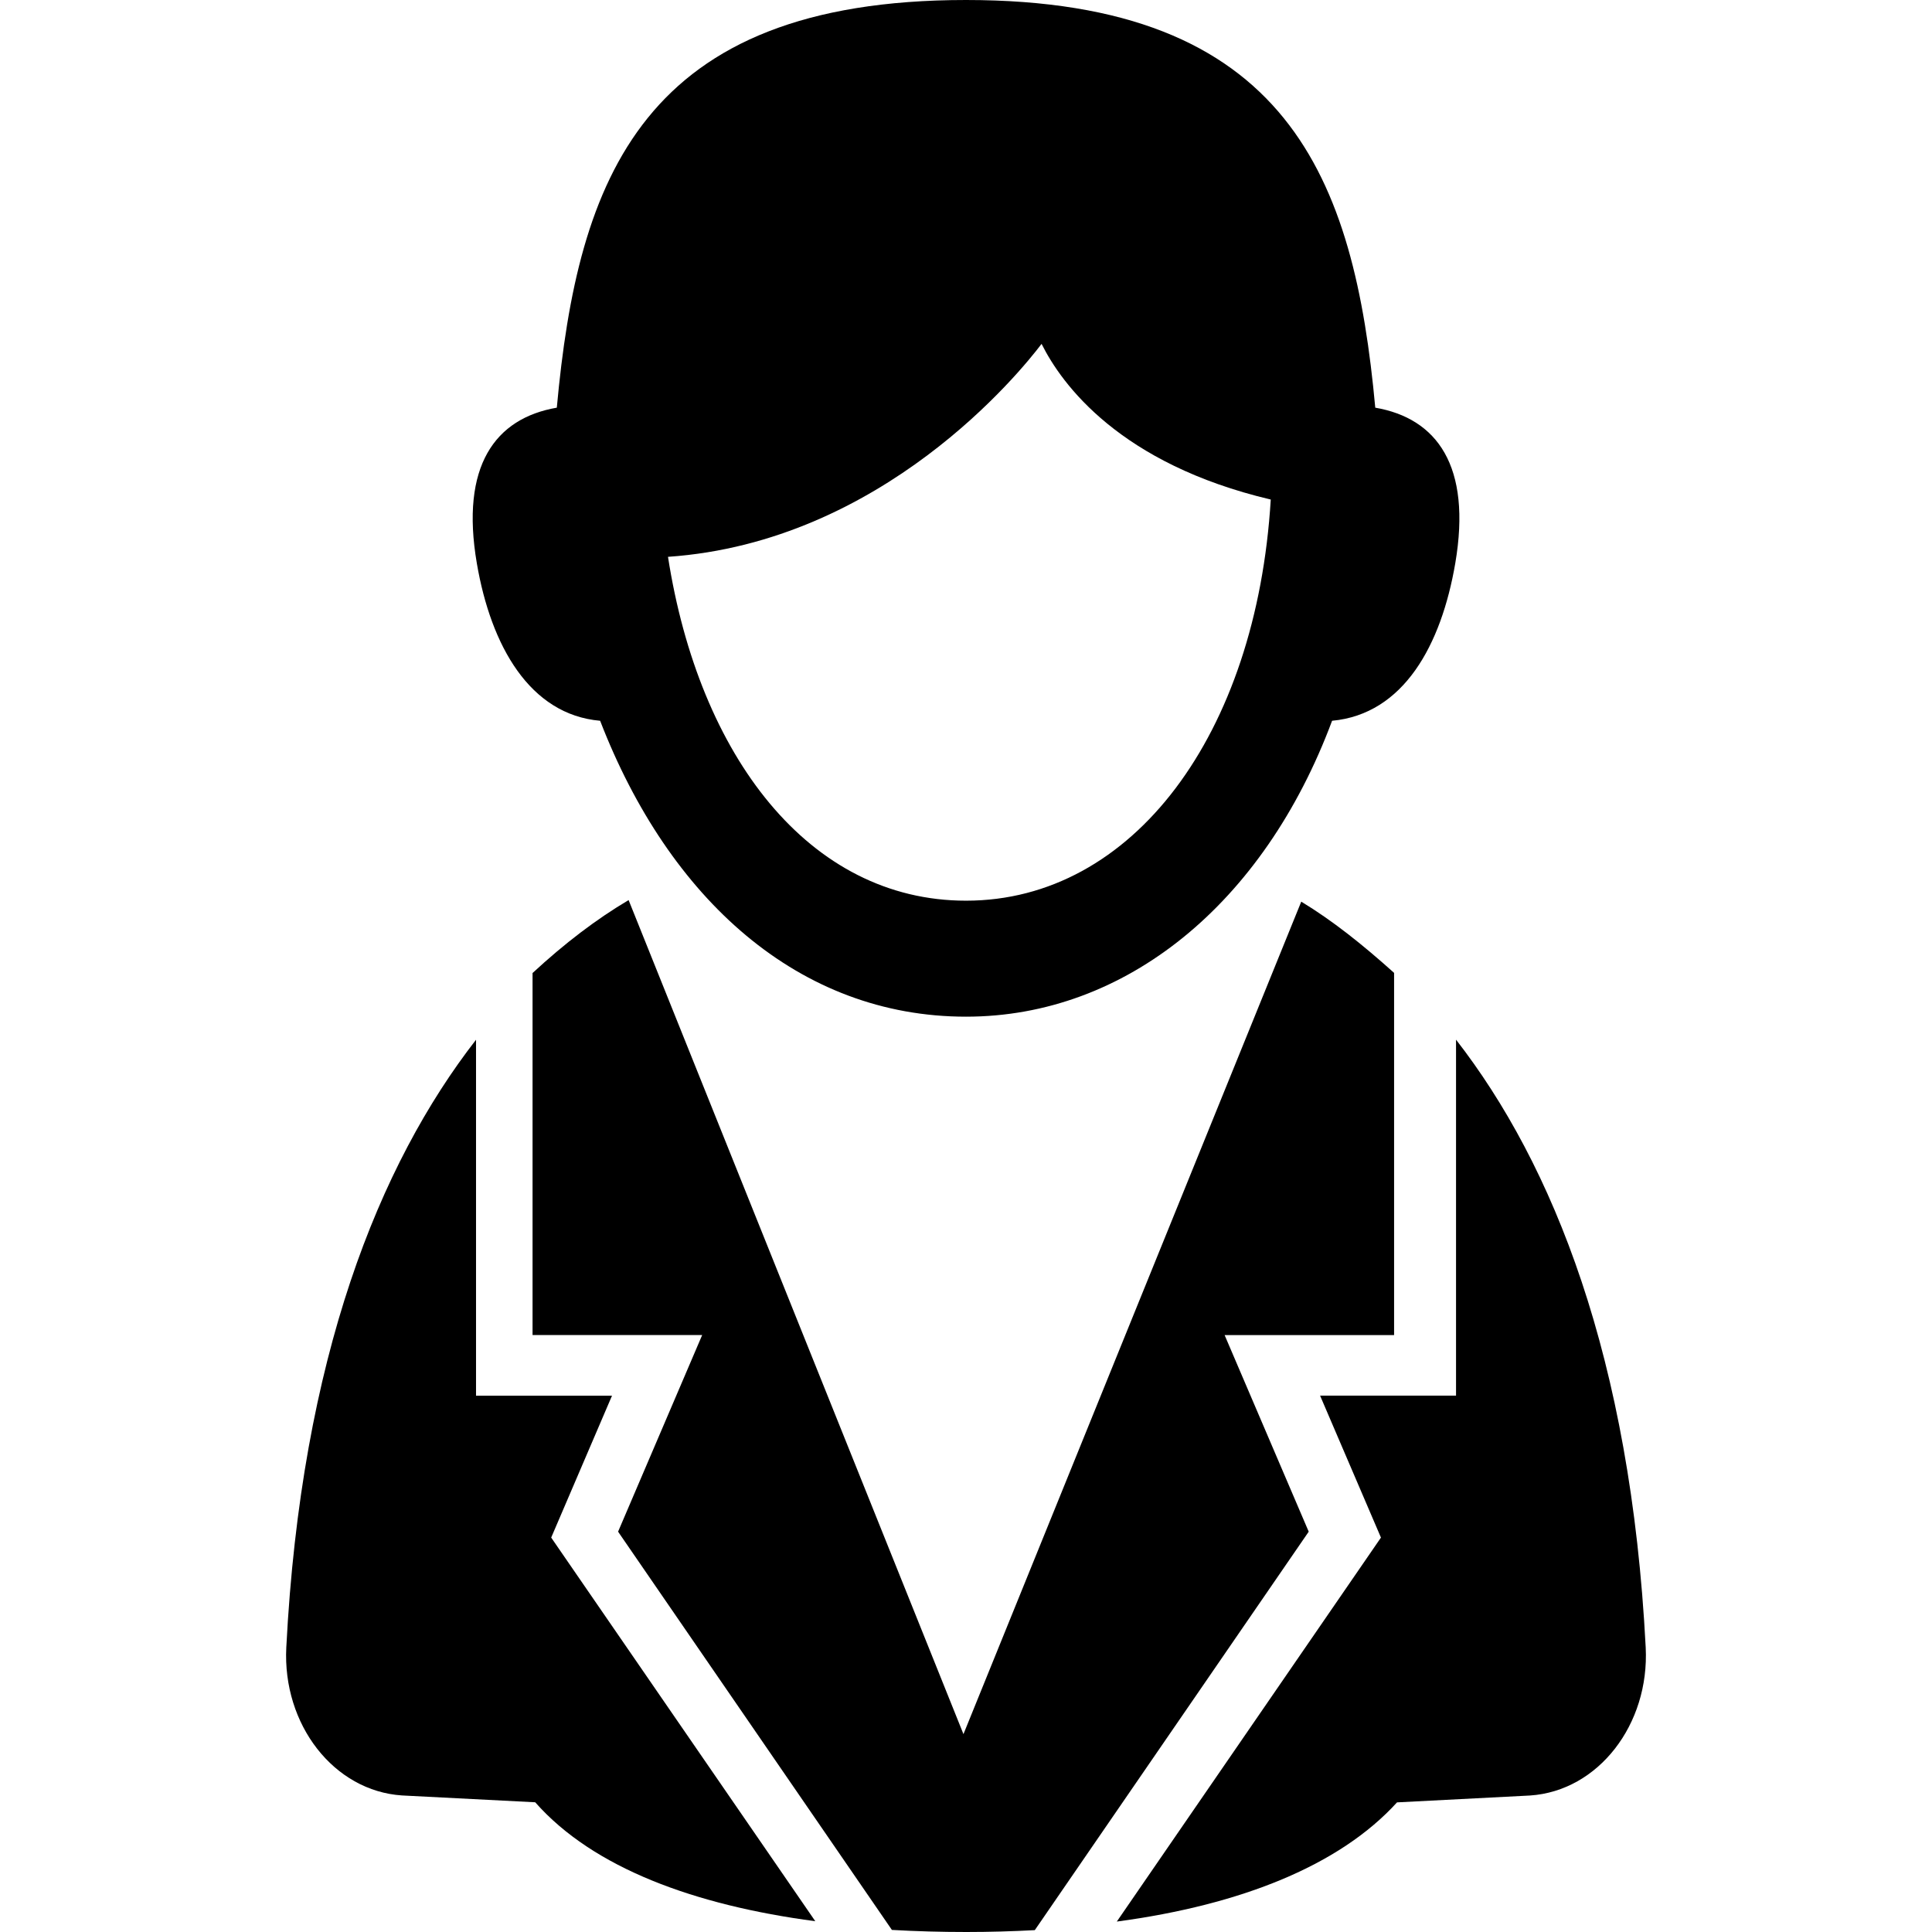
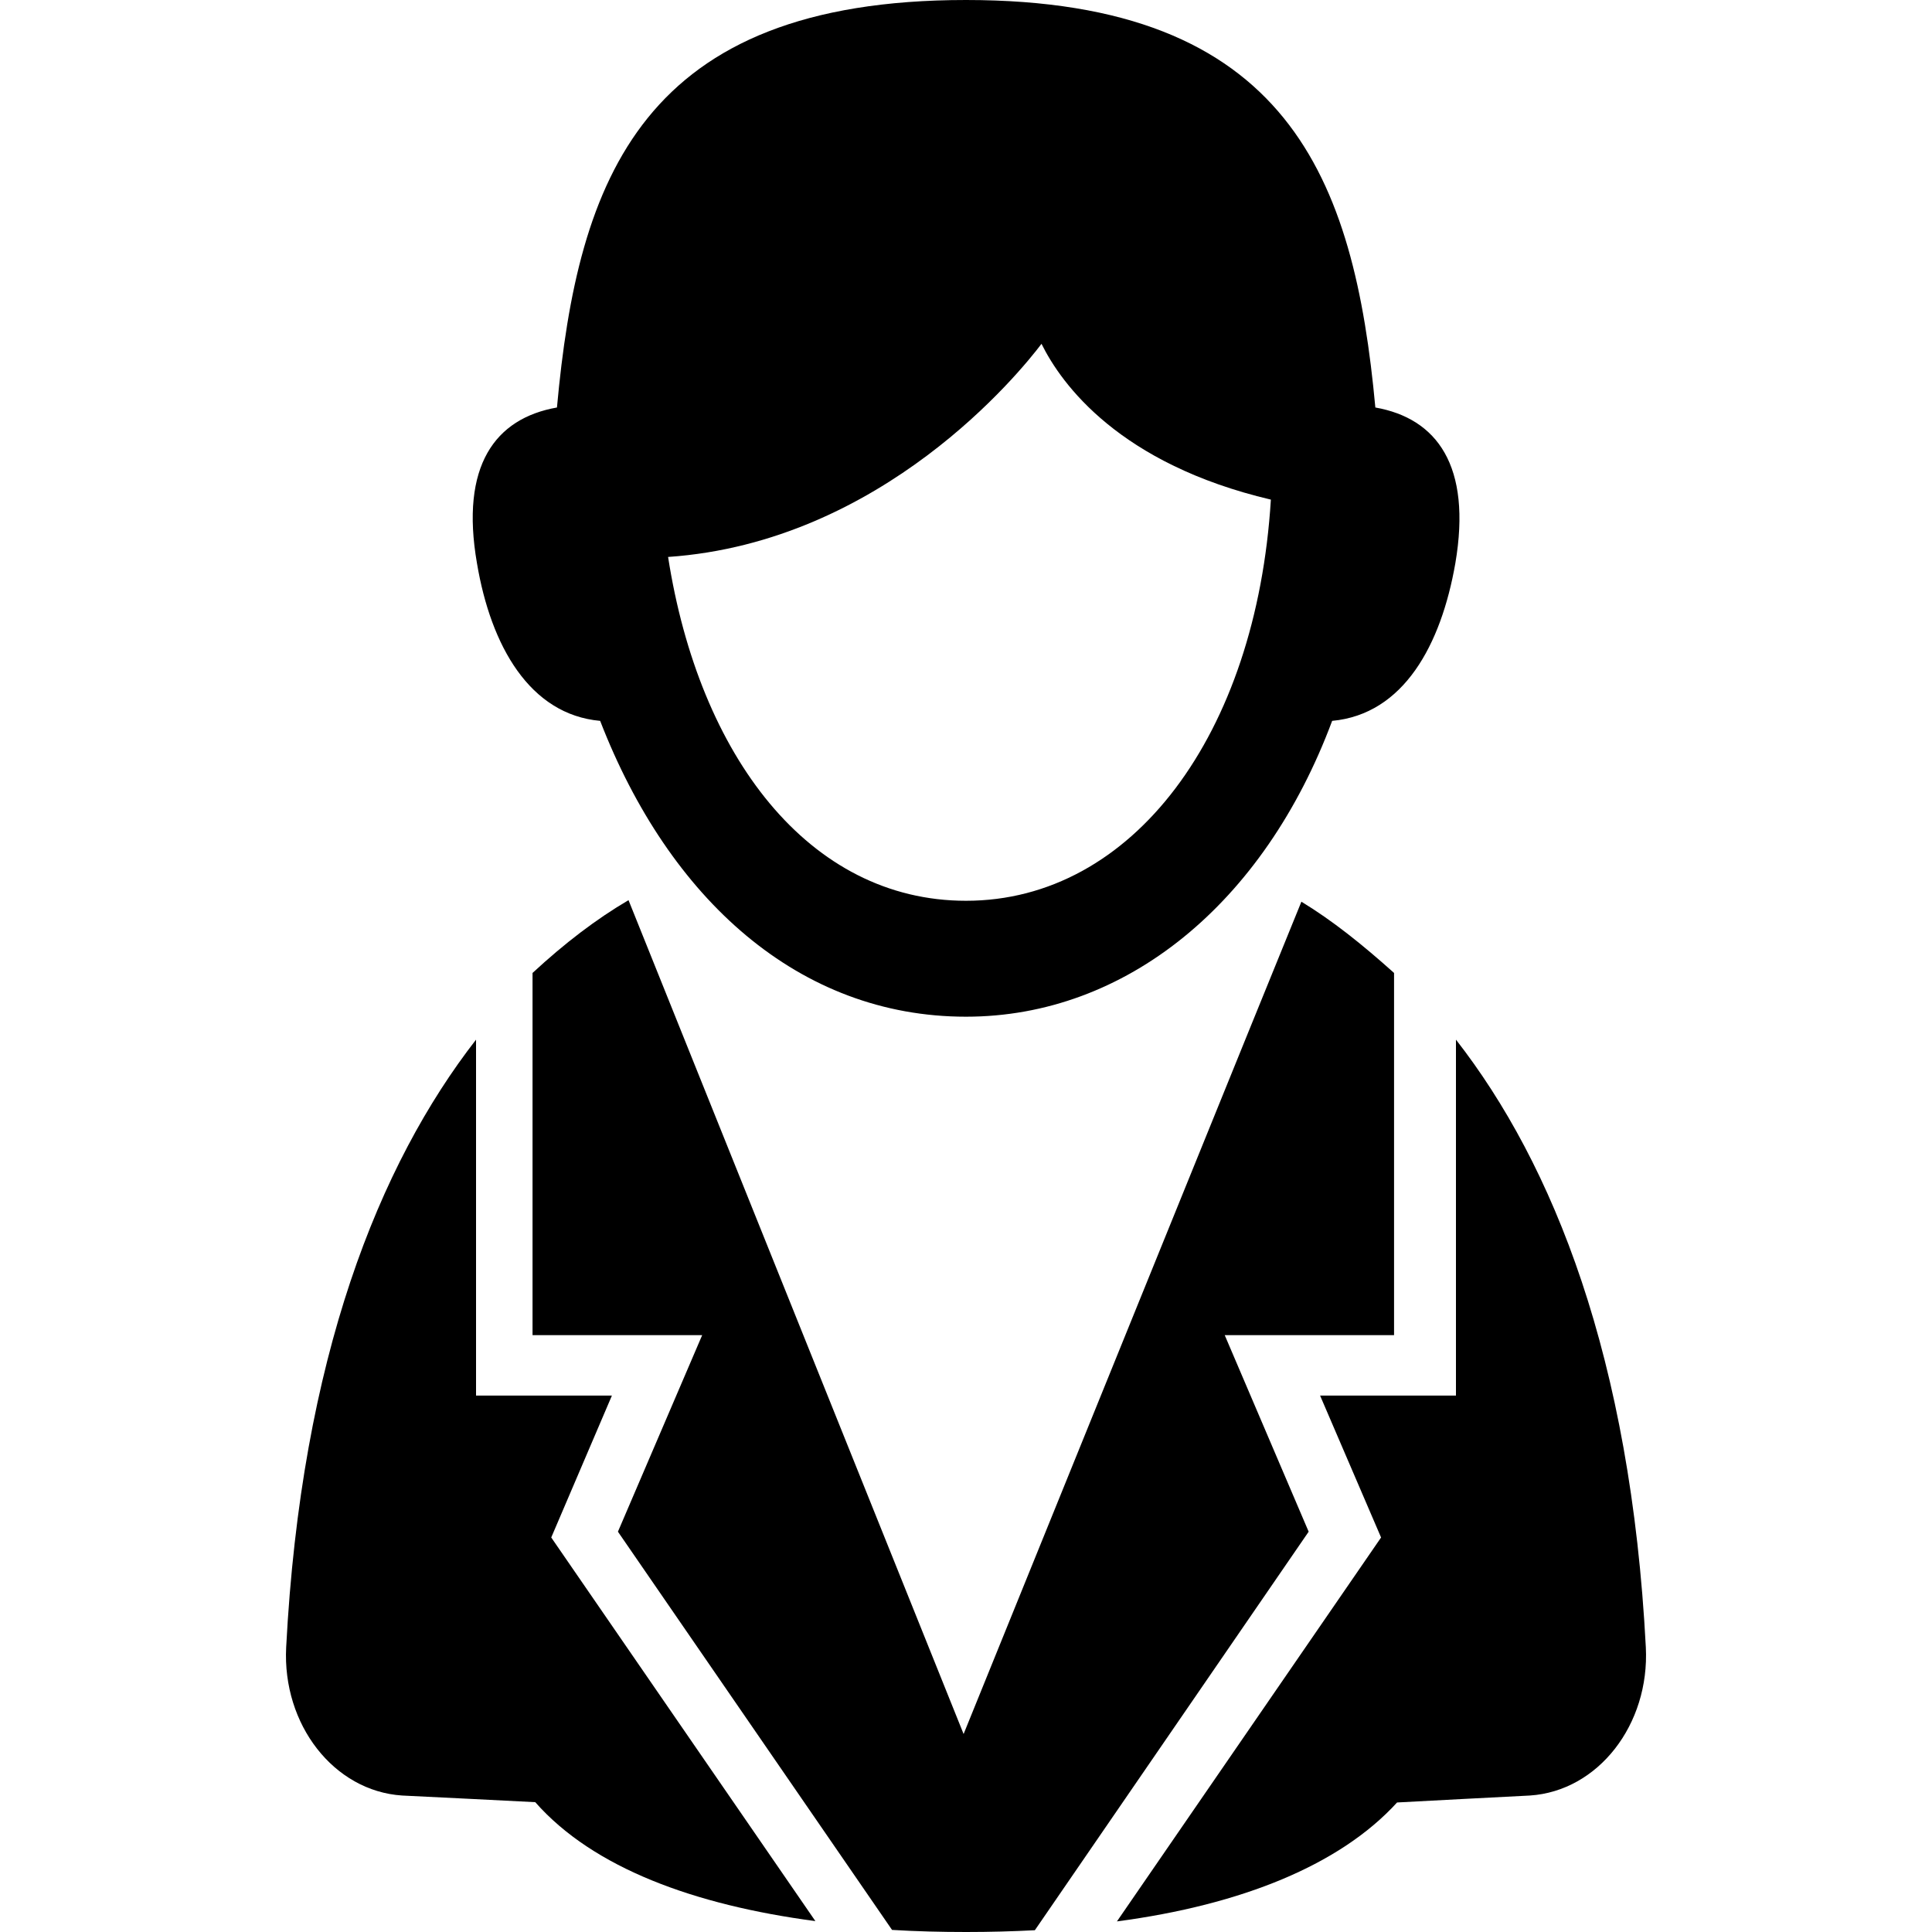
- <svg xmlns="http://www.w3.org/2000/svg" fill="#000000" version="1.1" id="Capa_1" width="800px" height="800px" viewBox="0 0 97.625 97.625" xml:space="preserve">
-   <g>
-     <g>
-       <path d="M83.158,83.242c-0.756-14.645-4.684-24.402-9.584-30.707v17.988h-6.869l3.075,7.172L56.433,97.098    c6.343-0.85,11.291-2.867,14.159-6.023c0,0,6.595-0.338,6.721-0.347C80.753,90.5,83.358,87.148,83.158,83.242z" />
-       <path d="M30.925,70.525h-6.871V52.539c-4.896,6.299-8.835,16.056-9.587,30.701c-0.201,3.908,2.406,7.26,5.848,7.485    c0.123,0.009,6.729,0.345,6.729,0.345c2.929,3.322,8.058,5.203,14.153,6.01L27.852,77.695L30.925,70.525z" />
-       <path d="M61.88,67.462h8.564V49.16c-1.631-1.464-3.126-2.65-4.691-3.599c-0.005-0.004-17.069,42.065-17.069,42.065l-16.92-42.144    c-1.618,0.958-3.219,2.174-4.854,3.686v18.293h8.571l-4.249,9.935L45.068,97.52c1.232,0.07,2.485,0.105,3.76,0.105    c1.185,0,2.336-0.034,3.461-0.094L66.13,77.396L61.88,67.462z" />
-       <path d="M30.325,36.421c3.487,9.023,10.051,14.952,18.49,14.952c8.062,0,15.047-5.706,18.496-14.952    c3.62-0.336,5.518-3.832,6.224-7.954c0.841-4.926-0.927-7.329-4.042-7.867C68.429,9.031,65.104,0,48.814,0    C32.431,0,29.196,9.031,28.136,20.6c-3.115,0.538-4.884,2.94-4.041,7.867C24.808,32.638,26.771,36.111,30.325,36.421z     M52.631,17.376c1.024,2.052,3.953,6.063,11.581,7.866c-0.719,11.876-6.973,20.27-15.398,20.27c-7.935,0-13.49-7.307-15.06-17.375    C44.604,27.39,51.555,18.8,52.631,17.376z" />
-     </g>
+ <svg xmlns="http://www.w3.org/2000/svg" width="25px" height="25px" viewBox="0 0 25 25" version="1.1">
+   <g id="surface1">
+     <path style=" stroke:none;fill-rule:nonzero;fill:rgb(0%,0%,0%);fill-opacity:1;" d="M 21.297 21.316 C 21.102 17.566 20.098 15.066 18.84 13.453 L 18.84 18.059 L 17.082 18.059 L 17.871 19.895 L 14.453 24.863 C 16.074 24.648 17.344 24.129 18.078 23.324 C 18.078 23.324 19.766 23.234 19.797 23.234 C 20.68 23.176 21.348 22.316 21.297 21.316 Z M 21.297 21.316 " />
+     <path style=" stroke:none;fill-rule:nonzero;fill:rgb(0%,0%,0%);fill-opacity:1;" d="M 7.918 18.059 L 6.16 18.059 L 6.16 13.453 C 4.906 15.066 3.898 17.566 3.703 21.316 C 3.652 22.316 4.32 23.176 5.203 23.234 C 5.234 23.234 6.926 23.32 6.926 23.32 C 7.676 24.172 8.988 24.652 10.551 24.859 L 7.133 19.895 Z M 7.918 18.059 " />
+     <path style=" stroke:none;fill-rule:nonzero;fill:rgb(0%,0%,0%);fill-opacity:1;" d="M 15.848 17.277 L 18.039 17.277 L 18.039 12.59 C 17.621 12.215 17.238 11.91 16.84 11.668 C 16.836 11.668 12.469 22.438 12.469 22.438 L 8.133 11.648 C 7.719 11.891 7.309 12.203 6.891 12.59 L 6.891 17.277 L 9.086 17.277 L 7.996 19.82 L 11.543 24.973 C 11.855 24.992 12.176 25 12.504 25 C 12.809 25 13.102 24.992 13.391 24.977 L 16.934 19.82 Z M 15.848 17.277 " />
+     <path style=" stroke:none;fill-rule:nonzero;fill:rgb(0%,0%,0%);fill-opacity:1;" d="M 7.766 9.328 C 8.66 11.637 10.34 13.156 12.5 13.156 C 14.566 13.156 16.355 11.695 17.238 9.328 C 18.164 9.242 18.648 8.344 18.832 7.289 C 19.047 6.027 18.594 5.414 17.797 5.273 C 17.523 2.312 16.672 0 12.5 0 C 8.305 0 7.477 2.312 7.207 5.273 C 6.406 5.414 5.953 6.027 6.172 7.289 C 6.352 8.359 6.855 9.246 7.766 9.328 Z M 13.477 4.449 C 13.738 4.977 14.488 6.004 16.445 6.465 C 16.258 9.504 14.656 11.656 12.5 11.656 C 10.469 11.656 9.047 9.785 8.645 7.207 C 11.422 7.016 13.203 4.812 13.477 4.449 Z M 13.477 4.449 " />
  </g>
</svg>
